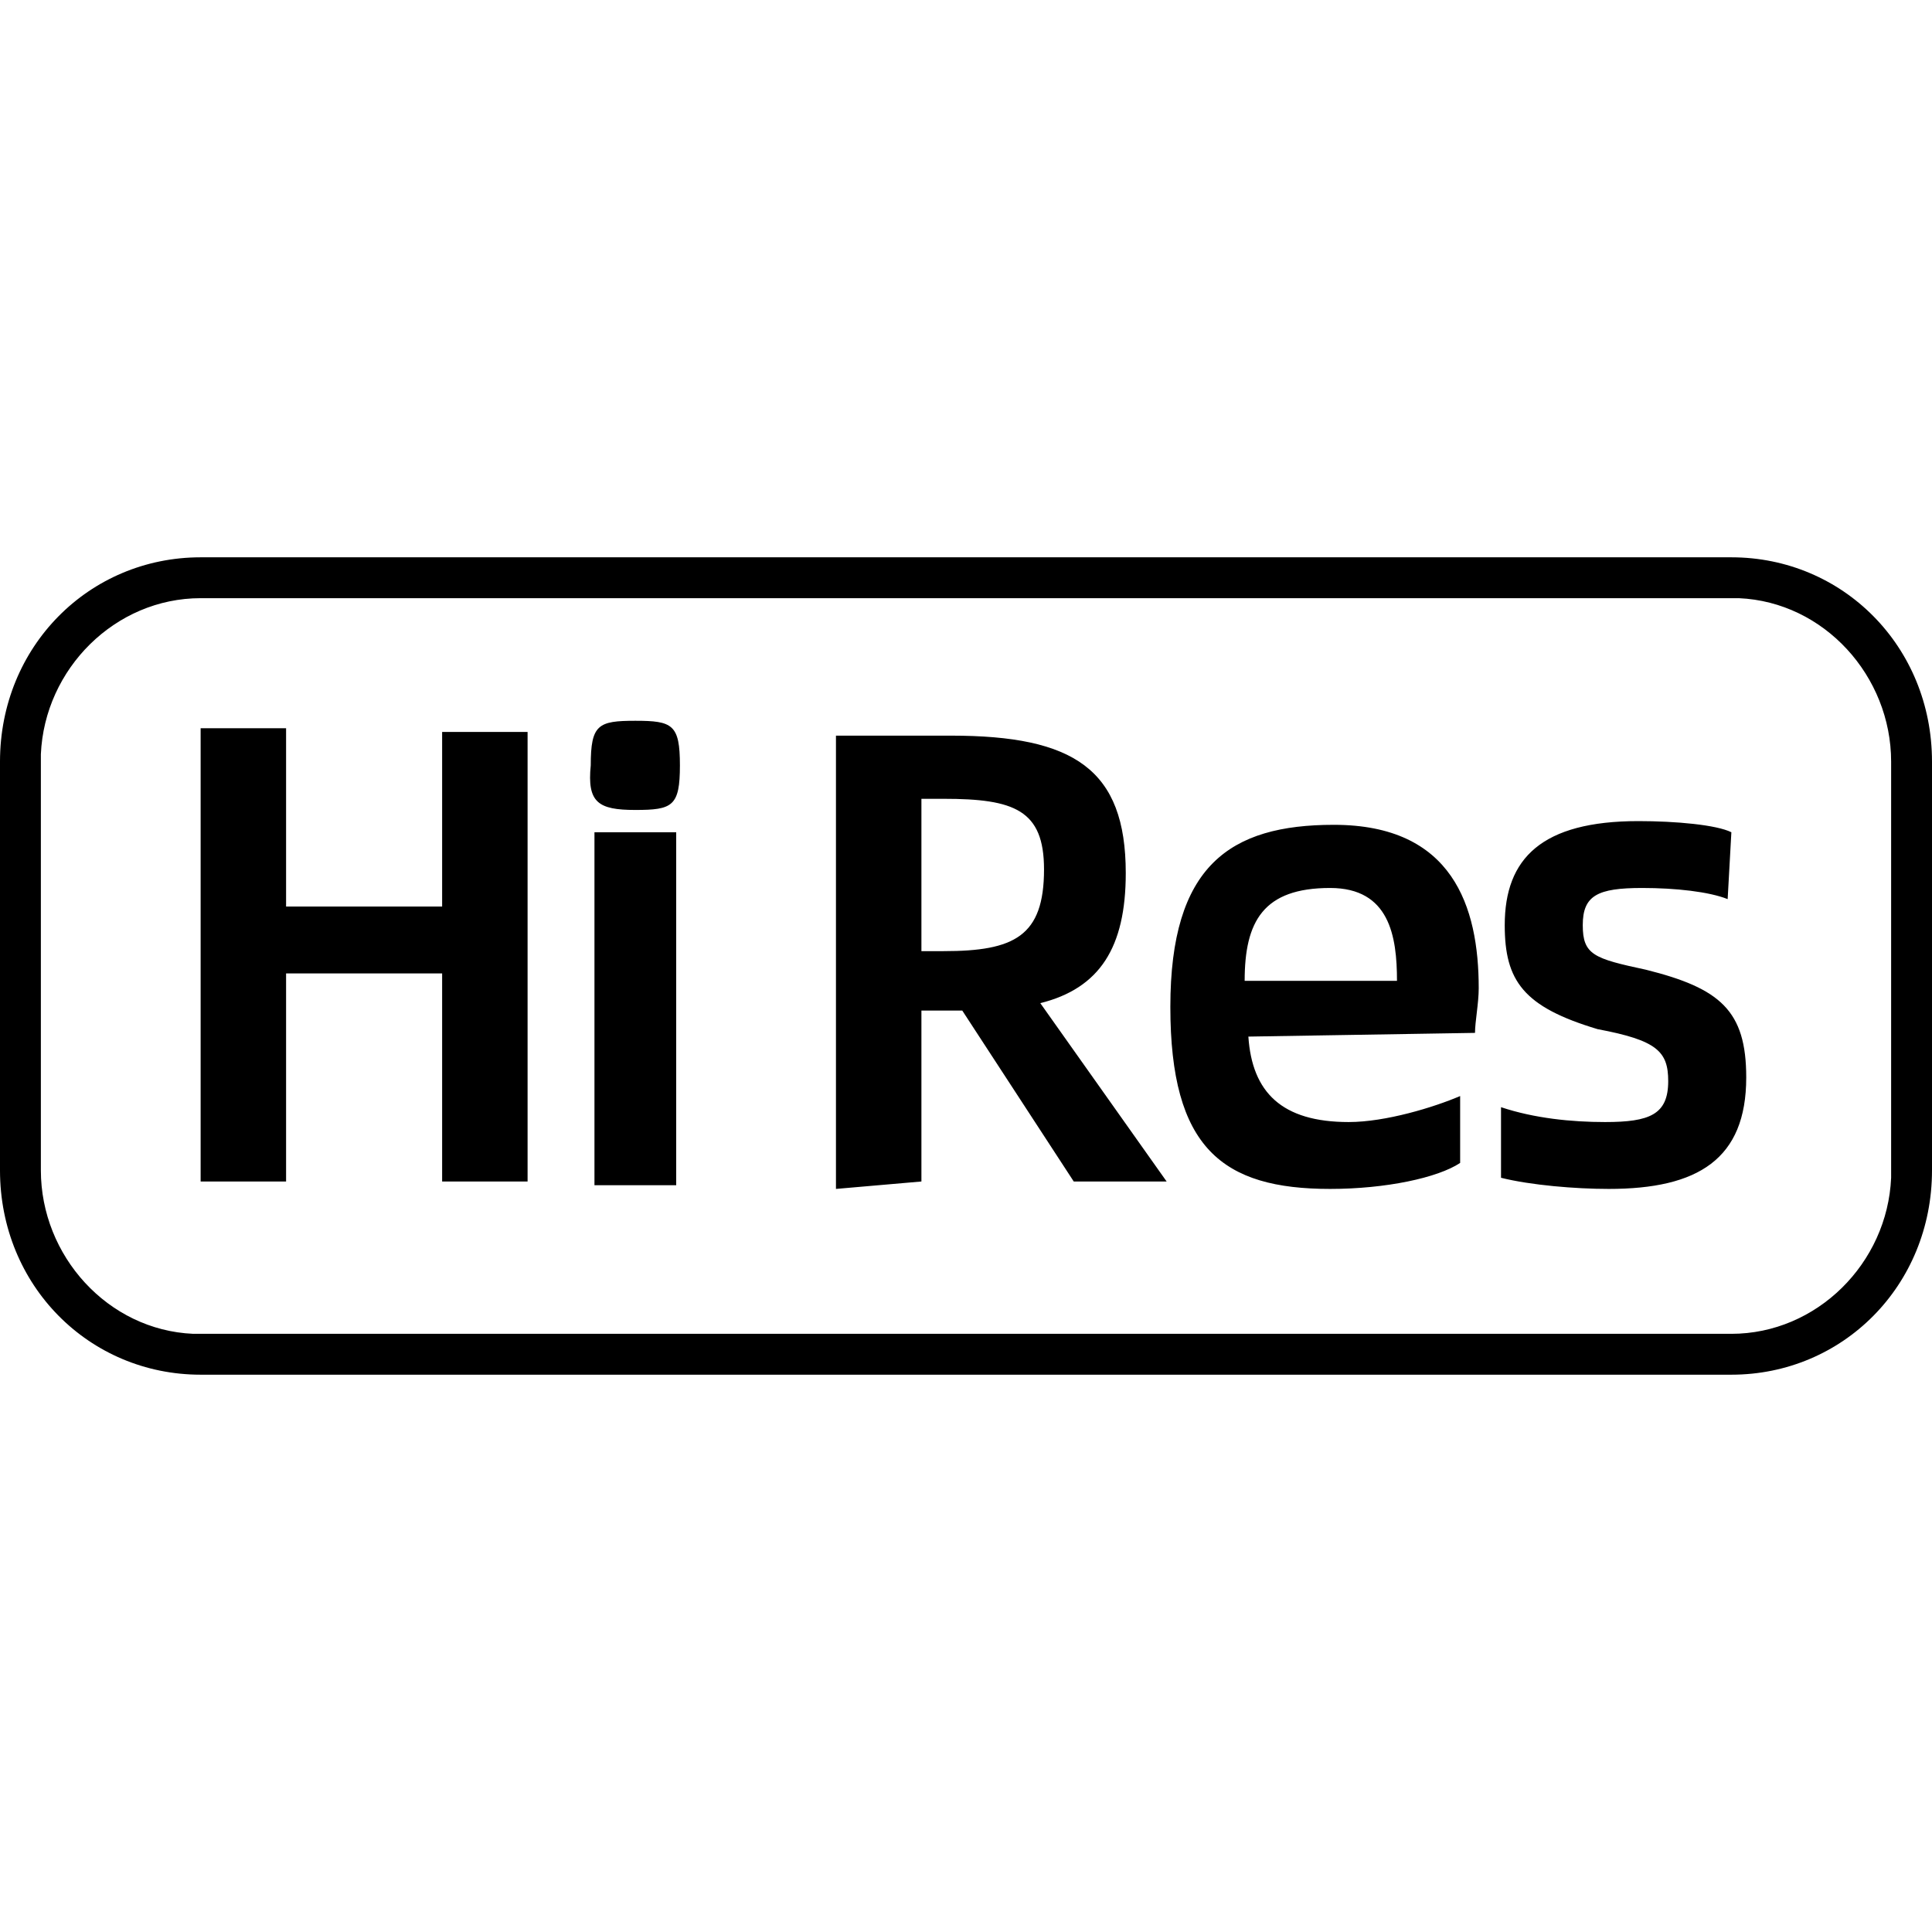
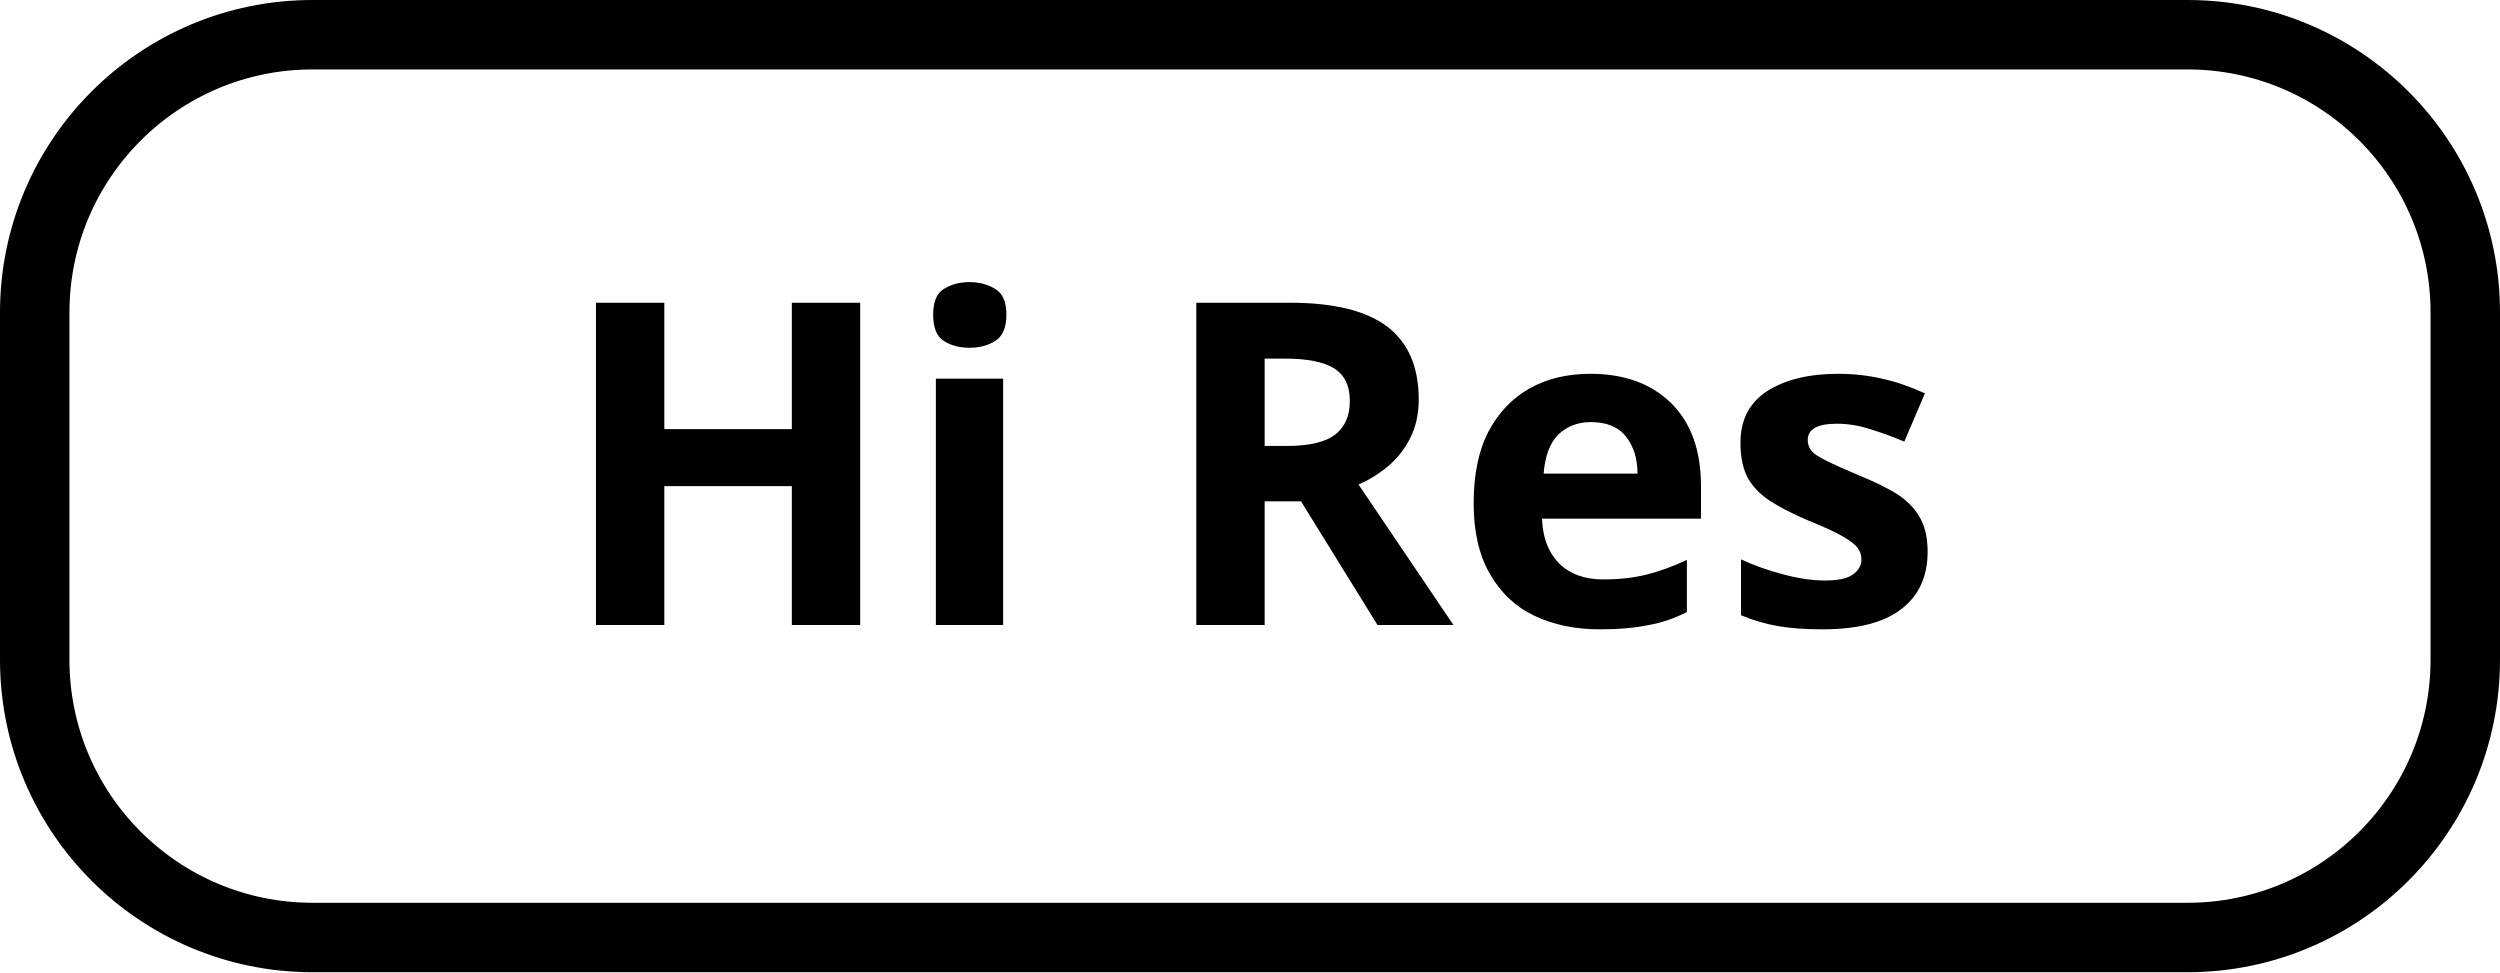
- <svg xmlns="http://www.w3.org/2000/svg" t="1723795622287" class="icon" viewBox="0 0 1024 1024" version="1.1" p-id="8321" data-spm-anchor-id="a313x.search_index.0.i4.49233a81OKjI9r" width="256" height="256">
-   <path d="M917.662 295.385c59.077 0 106.338 47.262 106.338 108.308v216.615c0 61.046-47.262 108.308-106.338 108.308H106.338c-59.077 0-106.338-47.262-106.338-108.308v-216.615C0 342.646 47.262 295.385 106.338 295.385h811.323z m0 21.662H106.338c-45.292 0-82.708 37.415-84.677 82.708v220.554c0 45.292 35.446 84.677 80.738 86.646h815.262c45.292 0 82.708-37.415 84.677-82.708V403.692c0-45.292-35.446-84.677-80.738-86.646h-3.938z" p-id="8322" />
-   <path d="M151.631 626.215v-110.277h82.708v110.277h45.292V387.938h-45.292v92.554H151.631v-94.523H106.338v240.246h45.292z m185.108-196.923c19.692 0 23.631-1.969 23.631-23.631s-3.938-23.631-23.631-23.631-23.631 1.969-23.631 23.631c-1.969 19.692 3.938 23.631 23.631 23.631z m21.662 198.892v-187.077H315.077v187.077h43.323z m129.969-1.969v-90.585h21.662l59.077 90.585h49.231L551.385 531.692c31.508-7.877 45.292-29.538 45.292-68.923 0-55.138-27.569-72.862-92.554-72.862h-61.046V630.154l45.292-3.938z m11.815-122.092h-11.815v-80.738h11.815c37.415 0 53.169 5.908 53.169 37.415 0 35.446-15.754 43.323-53.169 43.323zM704.985 630.154c29.538 0 57.108-5.908 68.923-13.785v-35.446c-13.785 5.908-39.385 13.785-59.077 13.785-35.446 0-51.2-15.754-53.169-45.292l120.123-1.969c0-5.908 1.969-15.754 1.969-23.631 0-43.323-13.785-86.646-76.8-86.646-55.138 0-86.646 21.662-86.646 96.492s27.569 96.492 84.677 96.492z m-45.292-110.277c0-31.508 9.846-49.231 45.292-49.231 31.508 0 35.446 25.6 35.446 49.231h-80.738z m192.985 110.277c47.262 0 72.862-15.754 72.862-59.077 0-35.446-13.785-47.262-53.169-57.108-27.569-5.908-33.477-7.877-33.477-23.631 0-15.754 7.877-19.692 31.508-19.692 17.723 0 35.446 1.969 45.292 5.908l1.969-35.446c-7.877-3.938-29.538-5.908-49.231-5.908-51.2 0-70.892 19.692-70.892 55.138 0 29.538 9.846 43.323 49.231 55.138 31.508 5.908 37.415 11.815 37.415 27.569 0 17.723-9.846 21.662-33.477 21.662-17.723 0-37.415-1.969-55.138-7.877v37.415c15.754 3.938 39.385 5.908 57.108 5.908z" p-id="8323" data-spm-anchor-id="a313x.search_index.0.i3.49233a81OKjI9r" class="" />
+ <svg xmlns="http://www.w3.org/2000/svg" viewBox="0 0 72 28">
+   <rect x="1" y="1" width="70" height="26" rx="8" fill="none" stroke="currentColor" stroke-width="2" />
+   <text x="36" y="18" text-anchor="middle" font-size="13" font-weight="700" fill="currentColor" font-family="system-ui,sans-serif">Hi Res</text>
</svg>
